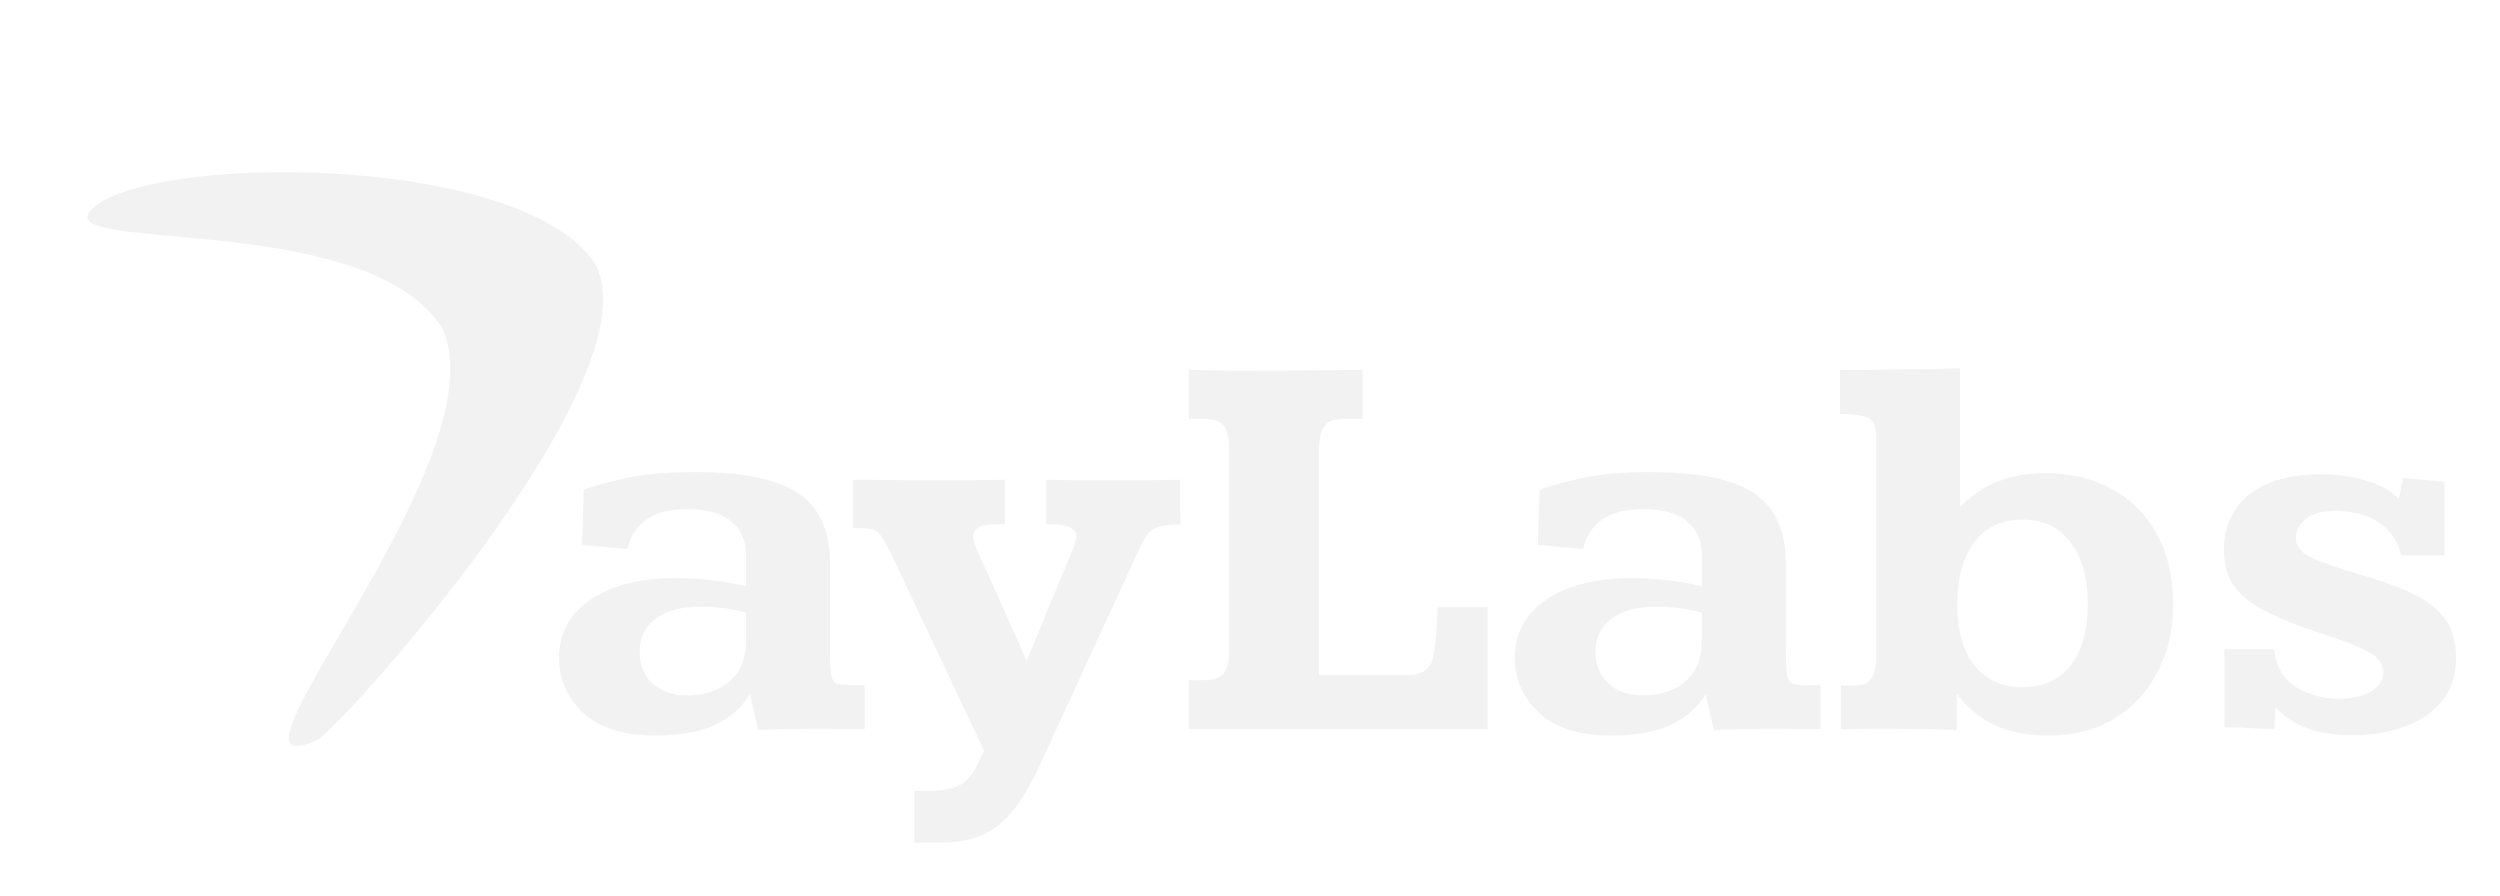
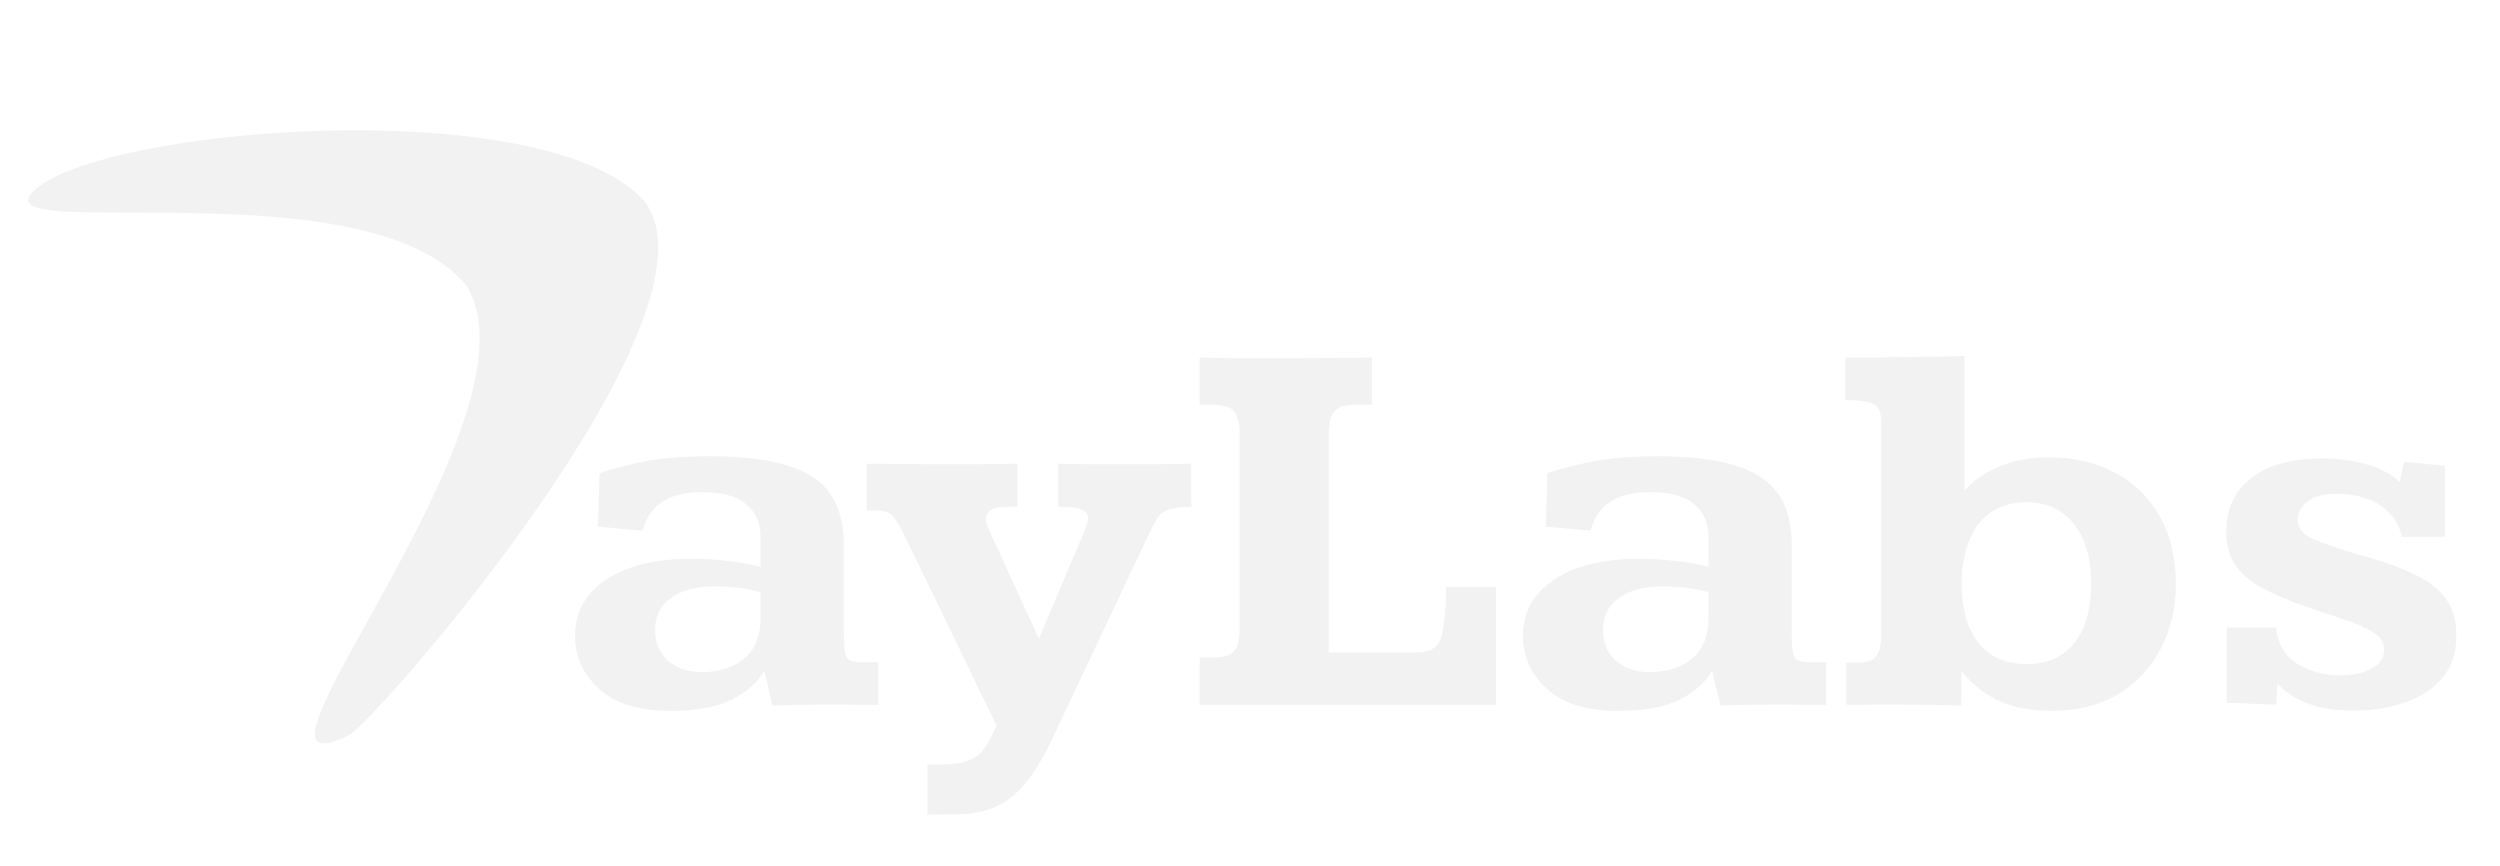
- <svg xmlns="http://www.w3.org/2000/svg" width="120" height="43" viewBox="0 0 120 43" fill="none">
-   <path d="M31.419 35.303C29.907 35.303 28.764 34.938 27.991 34.209C27.218 33.48 26.831 32.605 26.831 31.585C26.831 30.408 27.332 29.476 28.334 28.791C29.345 28.096 30.724 27.749 32.473 27.749C33.045 27.749 33.616 27.784 34.187 27.855C34.758 27.916 35.299 28.013 35.809 28.145V26.628C35.809 25.96 35.576 25.429 35.11 25.033C34.653 24.638 33.941 24.44 32.974 24.44C31.375 24.44 30.421 25.077 30.113 26.352L27.938 26.154L28.017 23.517C28.272 23.394 28.866 23.223 29.797 23.003C30.729 22.774 31.92 22.66 33.37 22.66C35.655 22.66 37.303 22.998 38.314 23.675C39.333 24.343 39.843 25.477 39.843 27.077V31.414C39.843 31.898 39.865 32.245 39.909 32.456C39.962 32.658 40.058 32.781 40.199 32.825C40.348 32.869 40.572 32.891 40.871 32.891H41.504V35C41.416 35 41.188 35 40.819 35C40.458 34.991 40.085 34.987 39.698 34.987C39.311 34.987 39.048 34.987 38.907 34.987C38.415 34.996 37.993 35 37.641 35C37.299 35.009 36.881 35.022 36.389 35.04L35.993 33.326C35.615 33.941 35.071 34.424 34.359 34.776C33.647 35.127 32.667 35.303 31.419 35.303ZM32.948 33.378C33.519 33.378 34.02 33.277 34.451 33.075C34.882 32.873 35.216 32.579 35.453 32.192C35.69 31.796 35.809 31.322 35.809 30.768V29.41C35.44 29.305 35.075 29.23 34.715 29.186C34.354 29.142 33.989 29.12 33.62 29.12C32.706 29.12 31.99 29.314 31.471 29.7C30.962 30.078 30.707 30.605 30.707 31.282C30.707 31.933 30.918 32.447 31.34 32.825C31.77 33.194 32.306 33.378 32.948 33.378ZM45.182 40.445C45.015 40.445 44.8 40.445 44.536 40.445C44.282 40.445 44.066 40.449 43.89 40.458V37.966C44.075 37.966 44.242 37.966 44.391 37.966C44.55 37.966 44.695 37.962 44.826 37.953C45.389 37.935 45.824 37.834 46.132 37.65C46.439 37.474 46.716 37.131 46.962 36.622L47.239 36.041C47.239 36.041 47.133 35.817 46.923 35.369C46.712 34.93 46.439 34.358 46.105 33.655C45.78 32.952 45.428 32.205 45.05 31.414C44.681 30.614 44.325 29.858 43.983 29.146C43.64 28.426 43.359 27.828 43.139 27.354C42.919 26.879 42.796 26.62 42.77 26.576C42.55 26.119 42.365 25.802 42.216 25.627C42.075 25.442 41.781 25.35 41.333 25.35H40.95C40.95 25.314 40.95 25.187 40.95 24.967C40.95 24.739 40.95 24.48 40.95 24.189C40.95 23.899 40.95 23.645 40.95 23.425C40.95 23.196 40.95 23.064 40.95 23.029C41.601 23.029 42.207 23.034 42.77 23.043C43.332 23.051 43.829 23.056 44.26 23.056C44.831 23.056 45.437 23.056 46.079 23.056C46.721 23.047 47.441 23.038 48.241 23.029V25.165H47.727C47.384 25.165 47.129 25.218 46.962 25.323C46.795 25.429 46.712 25.582 46.712 25.785C46.712 25.916 46.795 26.171 46.962 26.549C47.138 26.927 47.283 27.244 47.397 27.498L49.282 31.717L51.405 26.576C51.554 26.233 51.647 25.943 51.682 25.706C51.629 25.503 51.497 25.363 51.286 25.284C51.075 25.205 50.719 25.165 50.218 25.165V23.029C50.807 23.038 51.326 23.047 51.774 23.056C52.222 23.056 52.675 23.056 53.132 23.056C53.756 23.056 54.336 23.056 54.872 23.056C55.417 23.047 56.011 23.038 56.652 23.029C56.652 23.064 56.652 23.188 56.652 23.398C56.652 23.609 56.652 23.847 56.652 24.11C56.652 24.374 56.652 24.611 56.652 24.822C56.661 25.024 56.67 25.139 56.678 25.165C56.186 25.174 55.822 25.218 55.584 25.297C55.347 25.376 55.162 25.517 55.031 25.719C54.899 25.921 54.74 26.224 54.556 26.628L49.889 36.78C49.458 37.703 49.023 38.428 48.584 38.955C48.144 39.491 47.652 39.873 47.107 40.102C46.571 40.331 45.929 40.445 45.182 40.445ZM57.061 35V32.653H57.68C58.111 32.653 58.414 32.587 58.59 32.456C58.775 32.324 58.889 32.144 58.933 31.915C58.977 31.686 58.999 31.432 58.999 31.15V21.961C58.999 21.882 58.999 21.799 58.999 21.711C58.999 21.623 58.999 21.535 58.999 21.447C58.999 21.087 58.928 20.775 58.788 20.511C58.647 20.239 58.278 20.102 57.68 20.102H57.061V17.756C57.149 17.756 57.386 17.76 57.773 17.769C58.168 17.778 58.59 17.787 59.038 17.795C59.495 17.795 59.86 17.795 60.133 17.795C60.976 17.795 61.803 17.791 62.611 17.782C63.42 17.773 64.351 17.765 65.406 17.756V20.102H64.549C64.154 20.102 63.868 20.177 63.692 20.327C63.525 20.476 63.42 20.665 63.376 20.894C63.332 21.122 63.31 21.359 63.31 21.605V32.403H67.568C68.245 32.403 68.649 32.126 68.781 31.572C68.913 31.01 68.983 30.201 68.992 29.146H71.404V35H57.061ZM77.298 35.303C75.786 35.303 74.643 34.938 73.87 34.209C73.096 33.48 72.71 32.605 72.71 31.585C72.71 30.408 73.211 29.476 74.213 28.791C75.223 28.096 76.603 27.749 78.352 27.749C78.924 27.749 79.495 27.784 80.066 27.855C80.638 27.916 81.178 28.013 81.688 28.145V26.628C81.688 25.96 81.455 25.429 80.989 25.033C80.532 24.638 79.82 24.44 78.853 24.44C77.254 24.44 76.3 25.077 75.992 26.352L73.817 26.154L73.896 23.517C74.151 23.394 74.744 23.223 75.676 23.003C76.608 22.774 77.799 22.66 79.249 22.66C81.534 22.66 83.182 22.998 84.193 23.675C85.212 24.343 85.722 25.477 85.722 27.077V31.414C85.722 31.898 85.744 32.245 85.788 32.456C85.841 32.658 85.937 32.781 86.078 32.825C86.227 32.869 86.451 32.891 86.75 32.891H87.383V35C87.295 35 87.067 35 86.698 35C86.337 34.991 85.964 34.987 85.577 34.987C85.19 34.987 84.927 34.987 84.786 34.987C84.294 34.996 83.872 35 83.52 35C83.177 35.009 82.76 35.022 82.268 35.04L81.872 33.326C81.494 33.941 80.95 34.424 80.237 34.776C79.526 35.127 78.546 35.303 77.298 35.303ZM78.827 33.378C79.398 33.378 79.899 33.277 80.33 33.075C80.76 32.873 81.094 32.579 81.332 32.192C81.569 31.796 81.688 31.322 81.688 30.768V29.41C81.319 29.305 80.954 29.23 80.594 29.186C80.233 29.142 79.868 29.12 79.499 29.12C78.585 29.12 77.869 29.314 77.35 29.7C76.841 30.078 76.586 30.605 76.586 31.282C76.586 31.933 76.797 32.447 77.219 32.825C77.649 33.194 78.185 33.378 78.827 33.378ZM98.312 35.303C97.302 35.303 96.445 35.136 95.742 34.802C95.038 34.468 94.436 33.972 93.935 33.312L93.922 35.04C93.386 35.022 92.859 35.009 92.34 35C91.822 35 91.303 34.996 90.784 34.987C90.591 34.987 90.297 34.987 89.901 34.987C89.514 34.987 89.158 34.991 88.833 35C88.517 35 88.359 35 88.359 35V32.904C88.42 32.904 88.543 32.904 88.728 32.904C88.921 32.904 89.04 32.904 89.084 32.904C89.4 32.895 89.624 32.812 89.756 32.653C89.888 32.495 89.967 32.328 89.993 32.152C90.029 31.968 90.046 31.84 90.046 31.77V20.894C90.046 20.428 89.906 20.142 89.624 20.037C89.343 19.931 88.908 19.874 88.319 19.865V17.756C88.811 17.765 89.321 17.765 89.848 17.756C90.376 17.738 90.885 17.73 91.378 17.73C91.852 17.721 92.314 17.716 92.762 17.716C93.21 17.707 93.65 17.694 94.08 17.677V24.348C95.1 23.258 96.467 22.713 98.18 22.713C99.393 22.713 100.457 22.968 101.371 23.477C102.294 23.979 103.014 24.699 103.533 25.64C104.052 26.58 104.311 27.709 104.311 29.028C104.311 30.214 104.065 31.282 103.573 32.231C103.089 33.181 102.399 33.932 101.503 34.486C100.606 35.031 99.543 35.303 98.312 35.303ZM97.112 32.983C98.088 32.983 98.848 32.636 99.393 31.941C99.938 31.247 100.211 30.258 100.211 28.975C100.211 27.709 99.929 26.721 99.367 26.009C98.813 25.297 98.053 24.941 97.086 24.941C96.075 24.941 95.298 25.306 94.753 26.035C94.217 26.765 93.948 27.758 93.948 29.015C93.948 30.263 94.221 31.238 94.766 31.941C95.32 32.636 96.102 32.983 97.112 32.983ZM112.959 35.29C112.072 35.29 111.324 35.176 110.718 34.947C110.112 34.719 109.615 34.385 109.228 33.945L109.176 34.987C108.771 34.987 108.371 34.974 107.976 34.947C107.58 34.921 107.18 34.908 106.776 34.908V31.164H109.162C109.233 31.963 109.571 32.561 110.177 32.956C110.784 33.343 111.487 33.537 112.287 33.537C112.902 33.537 113.407 33.422 113.803 33.194C114.198 32.965 114.396 32.653 114.396 32.258C114.396 31.906 114.212 31.616 113.843 31.388C113.482 31.159 113.008 30.948 112.419 30.755C111.839 30.553 111.219 30.337 110.56 30.109C109.778 29.828 109.101 29.533 108.53 29.226C107.958 28.918 107.519 28.54 107.211 28.092C106.904 27.644 106.75 27.068 106.75 26.365C106.75 25.266 107.154 24.392 107.963 23.741C108.771 23.091 109.918 22.766 111.404 22.766C112.177 22.766 112.898 22.867 113.566 23.069C114.242 23.262 114.77 23.557 115.148 23.952C115.165 23.882 115.187 23.768 115.214 23.609C115.249 23.442 115.28 23.289 115.306 23.148C115.341 23.007 115.359 22.937 115.359 22.937C115.359 22.937 115.482 22.95 115.728 22.977C115.983 22.994 116.264 23.02 116.572 23.056C116.888 23.082 117.143 23.104 117.336 23.122V26.655H115.253C115.113 26.013 114.779 25.503 114.251 25.125C113.733 24.748 113.043 24.545 112.181 24.519C111.487 24.519 110.982 24.651 110.665 24.915C110.358 25.169 110.204 25.464 110.204 25.798C110.204 26.22 110.459 26.545 110.969 26.773C111.478 27.002 112.186 27.252 113.091 27.525C114.119 27.806 114.99 28.114 115.701 28.448C116.422 28.773 116.967 29.182 117.336 29.674C117.705 30.157 117.89 30.786 117.89 31.559C117.89 32.438 117.653 33.154 117.178 33.708C116.703 34.253 116.088 34.653 115.332 34.908C114.585 35.163 113.794 35.29 112.959 35.29Z" fill="#F2F2F2" />
-   <path d="M15.22 35.519C9.471 38.195 24.027 22.179 21.262 15.816C17.758 10.011 2.152 12.222 4.419 10.031C7.165 7.376 24.879 7.322 28.51 12.578C31.731 17.906 16.27 35.03 15.22 35.519Z" fill="#F2F2F2" />
+ <svg xmlns="http://www.w3.org/2000/svg" width="410" height="142" viewBox="0 0 410 142" fill="none">
+   <path d="M109.848 116.583C104.725 116.583 100.854 115.378 98.233 112.969C95.612 110.56 94.302 107.672 94.302 104.305C94.302 100.416 95.999 97.34 99.395 95.076C102.819 92.783 107.495 91.636 113.421 91.636C115.357 91.636 117.293 91.752 119.229 91.985C121.165 92.188 122.996 92.507 124.724 92.942V87.936C124.724 85.73 123.934 83.974 122.356 82.668C120.807 81.362 118.395 80.709 115.119 80.709C109.699 80.709 106.468 82.813 105.425 87.022L98.055 86.368L98.323 77.661C99.186 77.255 101.196 76.689 104.353 75.963C107.51 75.208 111.545 74.831 116.459 74.831C124.202 74.831 129.786 75.948 133.211 78.183C136.666 80.389 138.393 84.134 138.393 89.416V103.74C138.393 105.336 138.467 106.482 138.616 107.179C138.795 107.846 139.123 108.253 139.599 108.398C140.105 108.543 140.865 108.615 141.877 108.615H144.022V115.581C143.724 115.581 142.95 115.581 141.699 115.581C140.478 115.552 139.212 115.538 137.902 115.538C136.591 115.538 135.698 115.538 135.221 115.538C133.554 115.567 132.124 115.581 130.933 115.581C129.771 115.61 128.357 115.654 126.689 115.712L125.349 110.052C124.068 112.084 122.222 113.68 119.81 114.841C117.397 116.002 114.077 116.583 109.848 116.583ZM115.03 110.226C116.965 110.226 118.663 109.892 120.122 109.225C121.581 108.557 122.713 107.585 123.517 106.308C124.321 105.002 124.724 103.435 124.724 101.606V97.122C123.473 96.774 122.237 96.527 121.016 96.382C119.795 96.237 118.559 96.164 117.308 96.164C114.211 96.164 111.783 96.803 110.027 98.08C108.299 99.328 107.435 101.069 107.435 103.304C107.435 105.452 108.15 107.15 109.58 108.398C111.039 109.617 112.856 110.226 115.03 110.226ZM156.485 133.562C155.919 133.562 155.19 133.562 154.296 133.562C153.432 133.562 152.703 133.576 152.107 133.605V125.377C152.733 125.377 153.299 125.377 153.805 125.377C154.341 125.377 154.832 125.363 155.279 125.333C157.185 125.275 158.659 124.942 159.701 124.332C160.744 123.752 161.682 122.62 162.516 120.936L163.454 119.021C163.454 119.021 163.097 118.281 162.382 116.8C161.667 115.349 160.744 113.463 159.612 111.141C158.51 108.819 157.319 106.352 156.038 103.74C154.788 101.098 153.581 98.602 152.42 96.251C151.258 93.871 150.306 91.897 149.561 90.33C148.816 88.763 148.4 87.907 148.31 87.762C147.566 86.252 146.94 85.207 146.434 84.627C145.958 84.017 144.96 83.713 143.441 83.713H142.146C142.146 83.597 142.146 83.176 142.146 82.45C142.146 81.695 142.146 80.839 142.146 79.882C142.146 78.924 142.146 78.082 142.146 77.356C142.146 76.602 142.146 76.166 142.146 76.05C144.349 76.05 146.404 76.065 148.31 76.094C150.216 76.123 151.899 76.137 153.358 76.137C155.294 76.137 157.349 76.137 159.523 76.137C161.697 76.108 164.139 76.079 166.849 76.05V83.103H165.107C163.945 83.103 163.082 83.277 162.516 83.625C161.95 83.974 161.667 84.482 161.667 85.149C161.667 85.585 161.95 86.426 162.516 87.674C163.111 88.922 163.603 89.968 163.99 90.809L170.378 104.741L177.57 87.762C178.076 86.629 178.389 85.672 178.508 84.888C178.33 84.221 177.883 83.756 177.168 83.495C176.453 83.234 175.247 83.103 173.55 83.103V76.05C175.545 76.079 177.302 76.108 178.821 76.137C180.34 76.137 181.874 76.137 183.422 76.137C185.537 76.137 187.502 76.137 189.319 76.137C191.165 76.108 193.176 76.079 195.35 76.05C195.35 76.166 195.35 76.573 195.35 77.269C195.35 77.966 195.35 78.749 195.35 79.62C195.35 80.491 195.35 81.275 195.35 81.971C195.379 82.639 195.409 83.016 195.439 83.103C193.771 83.132 192.535 83.277 191.731 83.539C190.927 83.8 190.302 84.264 189.855 84.932C189.408 85.599 188.872 86.6 188.247 87.936L172.433 121.459C170.974 124.506 169.499 126.901 168.01 128.642C166.521 130.413 164.854 131.675 163.007 132.43C161.191 133.185 159.017 133.562 156.485 133.562ZM196.734 115.581V107.832H198.834C200.293 107.832 201.321 107.614 201.916 107.179C202.542 106.743 202.929 106.149 203.078 105.394C203.227 104.639 203.301 103.797 203.301 102.869V72.524C203.301 72.262 203.301 71.987 203.301 71.696C203.301 71.406 203.301 71.116 203.301 70.826C203.301 69.636 203.063 68.605 202.586 67.735C202.11 66.835 200.859 66.385 198.834 66.385H196.734V58.636C197.032 58.636 197.836 58.65 199.147 58.679C200.487 58.708 201.916 58.737 203.435 58.766C204.984 58.766 206.22 58.766 207.143 58.766C210.002 58.766 212.801 58.752 215.541 58.723C218.281 58.694 221.438 58.664 225.012 58.636V66.385H222.108C220.768 66.385 219.8 66.632 219.204 67.125C218.638 67.619 218.281 68.243 218.132 68.997C217.983 69.752 217.909 70.536 217.909 71.348V107.005H232.338C234.631 107.005 236.001 106.09 236.448 104.262C236.894 102.404 237.132 99.734 237.162 96.251H245.337V115.581H196.734ZM265.305 116.583C260.183 116.583 256.312 115.378 253.691 112.969C251.07 110.56 249.76 107.672 249.76 104.305C249.76 100.416 251.457 97.34 254.852 95.076C258.277 92.783 262.953 91.636 268.879 91.636C270.815 91.636 272.751 91.752 274.686 91.985C276.622 92.188 278.454 92.507 280.181 92.942V87.936C280.181 85.73 279.392 83.974 277.813 82.668C276.265 81.362 273.852 80.709 270.576 80.709C265.156 80.709 261.925 82.813 260.883 87.022L253.512 86.368L253.78 77.661C254.644 77.255 256.654 76.689 259.811 75.963C262.967 75.208 267.003 74.831 271.917 74.831C279.66 74.831 285.244 75.948 288.669 78.183C292.123 80.389 293.851 84.134 293.851 89.416V103.74C293.851 105.336 293.925 106.482 294.074 107.179C294.252 107.846 294.58 108.253 295.057 108.398C295.563 108.543 296.322 108.615 297.335 108.615H299.479V115.581C299.181 115.581 298.407 115.581 297.156 115.581C295.935 115.552 294.67 115.538 293.359 115.538C292.049 115.538 291.155 115.538 290.679 115.538C289.011 115.567 287.582 115.581 286.39 115.581C285.229 115.61 283.814 115.654 282.147 115.712L280.806 110.052C279.526 112.084 277.679 113.68 275.267 114.841C272.855 116.002 269.534 116.583 265.305 116.583ZM270.487 110.226C272.423 110.226 274.12 109.892 275.58 109.225C277.039 108.557 278.171 107.585 278.975 106.308C279.779 105.002 280.181 103.435 280.181 101.606V97.122C278.93 96.774 277.694 96.527 276.473 96.382C275.252 96.237 274.016 96.164 272.765 96.164C269.668 96.164 267.241 96.803 265.484 98.08C263.757 99.328 262.893 101.069 262.893 103.304C262.893 105.452 263.608 107.15 265.037 108.398C266.496 109.617 268.313 110.226 270.487 110.226ZM336.512 116.583C333.087 116.583 330.183 116.031 327.801 114.928C325.419 113.826 323.378 112.186 321.681 110.009L321.636 115.712C319.819 115.654 318.033 115.61 316.276 115.581C314.519 115.581 312.761 115.567 311.005 115.538C310.349 115.538 309.352 115.538 308.012 115.538C306.701 115.538 305.495 115.552 304.393 115.581C303.321 115.581 302.785 115.581 302.785 115.581V108.659C302.993 108.659 303.41 108.659 304.036 108.659C304.691 108.659 305.093 108.659 305.242 108.659C306.314 108.63 307.073 108.354 307.52 107.832C307.967 107.309 308.235 106.758 308.324 106.177C308.443 105.568 308.503 105.147 308.503 104.915V68.997C308.503 67.459 308.026 66.516 307.073 66.167C306.12 65.819 304.646 65.63 302.651 65.601V58.636C304.318 58.664 306.046 58.664 307.833 58.636C309.62 58.578 311.347 58.548 313.015 58.548C314.623 58.52 316.186 58.505 317.705 58.505C319.224 58.476 320.713 58.432 322.172 58.374V80.404C325.627 76.805 330.258 75.005 336.065 75.005C340.175 75.005 343.78 75.847 346.877 77.53C350.001 79.185 352.444 81.565 354.203 84.67C355.958 87.776 356.839 91.506 356.839 95.859C356.839 99.778 356.002 103.304 354.335 106.439C352.698 109.573 350.36 112.055 347.321 113.883C344.285 115.683 340.68 116.583 336.512 116.583ZM332.447 108.92C335.753 108.92 338.328 107.774 340.175 105.481C342.022 103.188 342.943 99.923 342.943 95.685C342.943 91.506 341.991 88.24 340.087 85.889C338.21 83.539 335.633 82.363 332.357 82.363C328.933 82.363 326.297 83.568 324.45 85.977C322.634 88.385 321.726 91.665 321.726 95.816C321.726 99.937 322.649 103.159 324.495 105.481C326.371 107.774 329.022 108.92 332.447 108.92ZM386.142 116.539C383.133 116.539 380.602 116.162 378.549 115.407C376.492 114.653 374.811 113.55 373.5 112.098L373.32 115.538C371.952 115.538 370.596 115.494 369.258 115.407C367.916 115.32 366.561 115.277 365.192 115.277V102.912H373.276C373.514 105.554 374.662 107.527 376.716 108.833C378.772 110.11 381.155 110.749 383.865 110.749C385.949 110.749 387.66 110.372 389.002 109.617C390.341 108.862 391.011 107.832 391.011 106.526C391.011 105.365 390.385 104.407 389.134 103.652C387.914 102.898 386.305 102.201 384.309 101.563C382.344 100.895 380.246 100.184 378.013 99.429C375.36 98.5 373.07 97.528 371.132 96.512C369.197 95.497 367.709 94.248 366.666 92.768C365.622 91.288 365.104 89.387 365.104 87.065C365.104 83.437 366.472 80.549 369.21 78.401C371.952 76.253 375.838 75.179 380.87 75.179C383.493 75.179 385.932 75.513 388.196 76.181C390.49 76.819 392.279 77.791 393.556 79.098C393.617 78.865 393.692 78.488 393.78 77.966C393.902 77.414 394.003 76.906 394.095 76.442C394.214 75.978 394.271 75.745 394.271 75.745C394.271 75.745 394.688 75.789 395.525 75.876C396.385 75.934 397.341 76.021 398.381 76.137C399.455 76.224 400.319 76.297 400.973 76.355V88.023H393.915C393.438 85.904 392.306 84.221 390.52 82.972C388.762 81.725 386.424 81.057 383.506 80.97C381.155 80.97 379.44 81.405 378.369 82.276C377.326 83.118 376.807 84.09 376.807 85.193C376.807 86.586 377.668 87.66 379.396 88.414C381.124 89.169 383.523 89.996 386.59 90.896C390.073 91.825 393.021 92.841 395.433 93.944C397.876 95.017 399.723 96.367 400.973 97.993C402.224 99.589 402.851 101.664 402.851 104.218C402.851 107.121 402.044 109.486 400.438 111.315C398.829 113.114 396.745 114.435 394.183 115.277C391.652 116.118 388.972 116.539 386.142 116.539Z" fill="#F2F2F2" />
+   <path d="M57.287 120.525C34.335 132.12 89.808 69.179 76.579 46.949C60.46 26.991 -3.297 40.097 5.43 31.394C15.999 20.855 89.07 14.903 105.559 32.826C120.37 51.146 61.479 118.408 57.287 120.525Z" fill="#F2F2F2" />
</svg>
